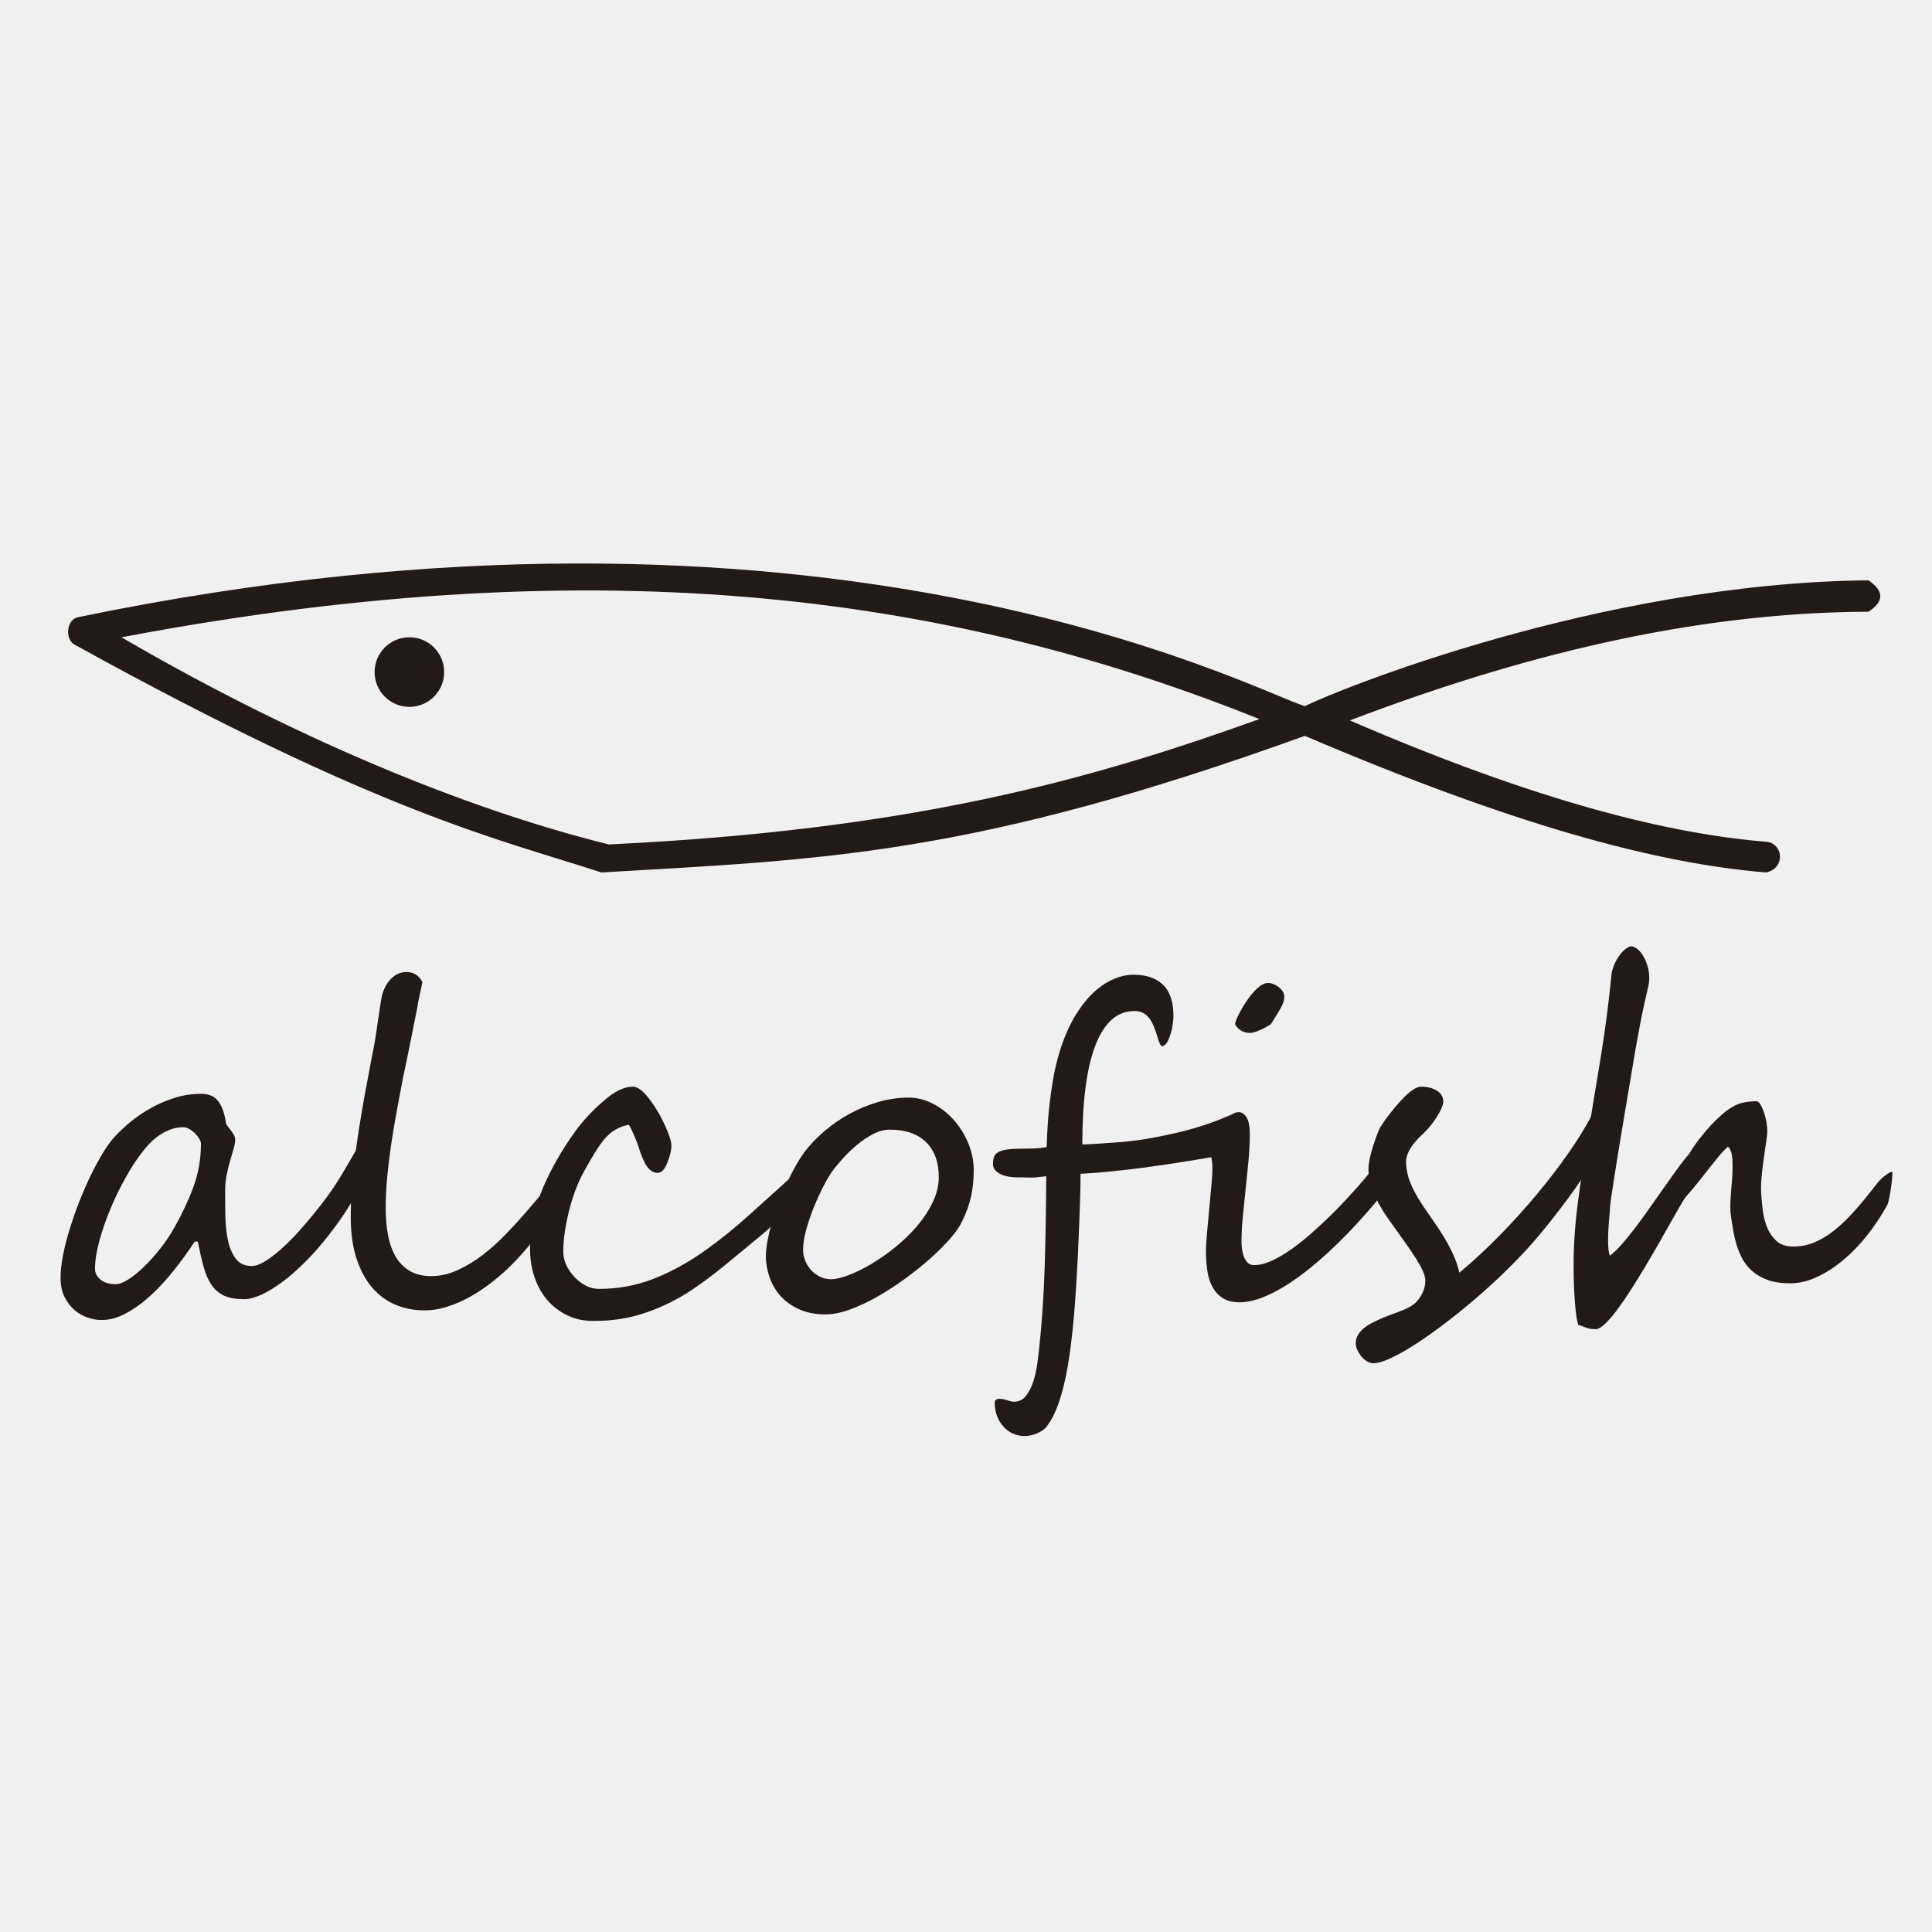
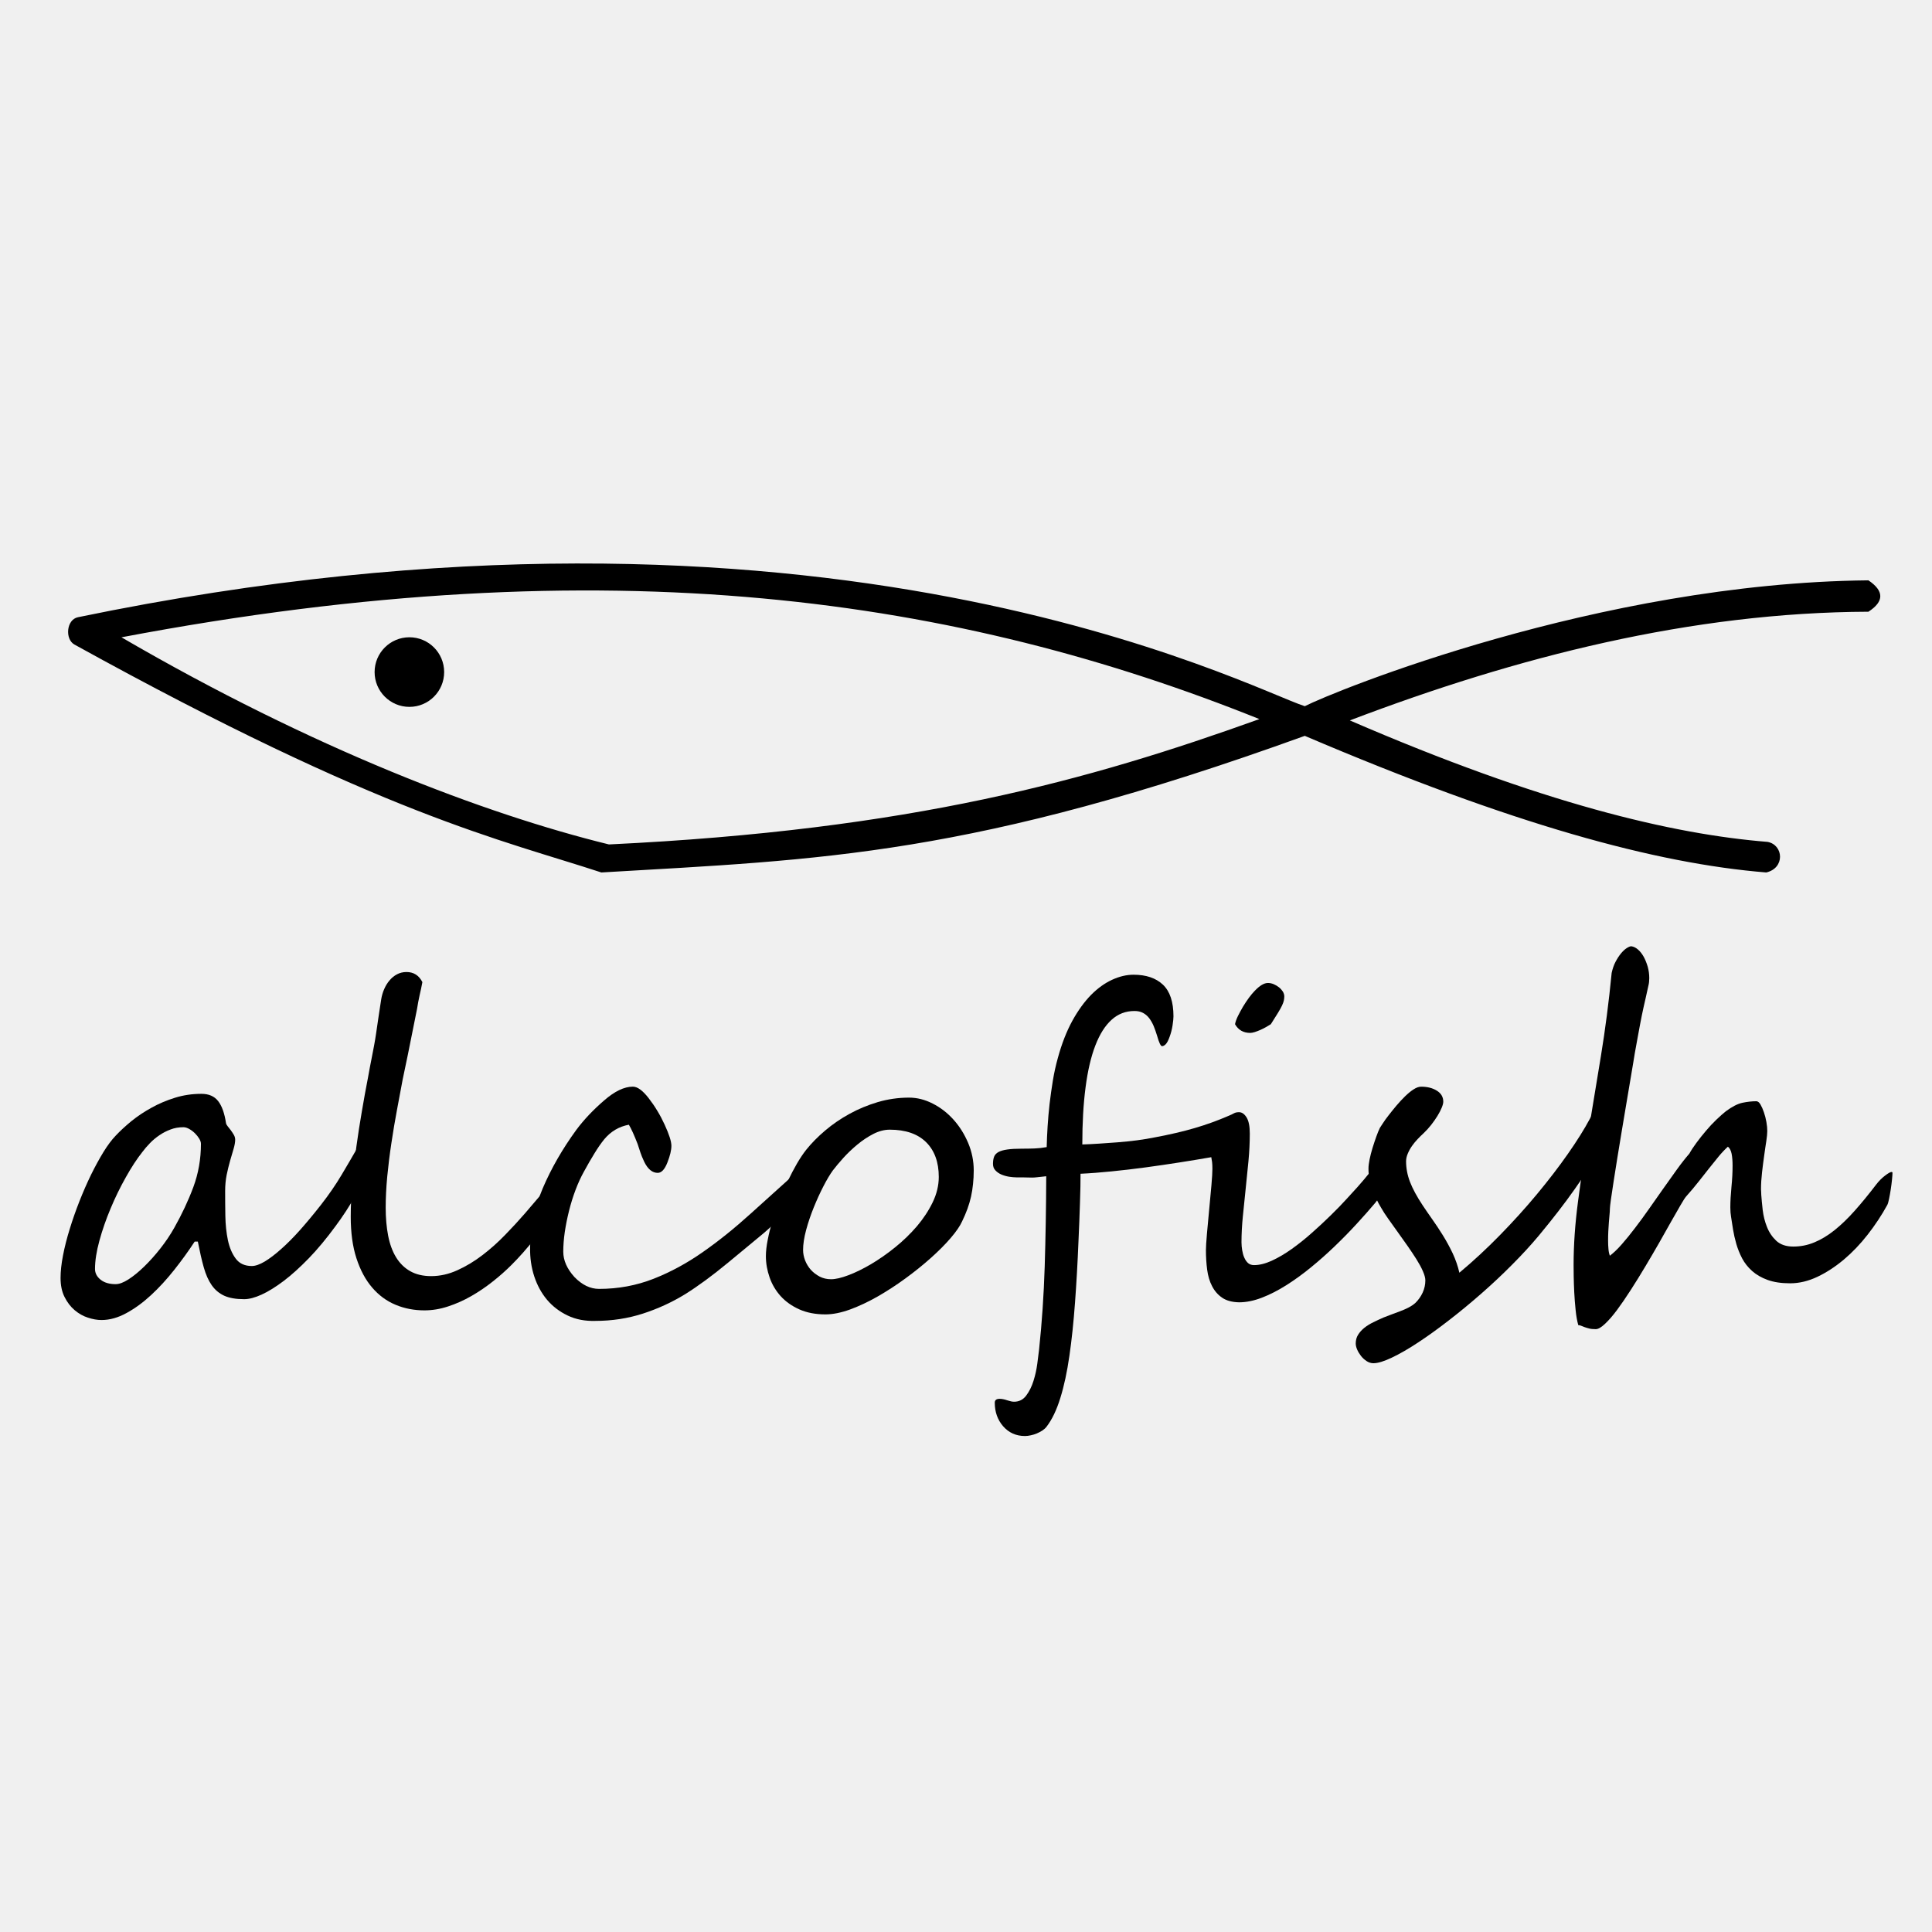
<svg xmlns="http://www.w3.org/2000/svg" version="1.1" id="Layer_1" x="0px" y="0px" viewBox="0 0 36 36" enable-background="new 0 0 36 36" xml:space="preserve">
-   <style>
-       path {
-          fill: #231916;
-       }
- 
-       @media (prefers-color-scheme: dark) {
-          svg {
-             background-color: #00000000
-          }
- 
-          path {
-             fill: white;
-          }
-       }
-    </style>
  <g class="layer">
    <g id="g8" transform="matrix(0.094948 0 0 -0.094948 -68.5403 161.086)">
      <g id="g10">
        <g id="g12">
          <g id="g18" transform="translate(150.097 585.146)">
            <path d="m611.21,886.96c0,0.29 -0.11,0.62 -0.33,0.99c-0.22,0.37 -0.5,0.72 -0.83,1.05c-0.34,0.34 -0.72,0.63 -1.13,0.86c-0.41,0.23 -0.79,0.35 -1.14,0.35c-0.91,0 -1.75,-0.14 -2.52,-0.44c-0.78,-0.29 -1.51,-0.66 -2.18,-1.12c-0.67,-0.45 -1.3,-0.97 -1.87,-1.56c-0.57,-0.58 -1.07,-1.17 -1.51,-1.76c-1.06,-1.34 -2.14,-2.99 -3.23,-4.94c-1.1,-1.95 -2.1,-3.99 -2.99,-6.13c-0.9,-2.14 -1.63,-4.25 -2.2,-6.33c-0.57,-2.08 -0.86,-3.93 -0.86,-5.54c0,-0.82 0.37,-1.52 1.1,-2.11c0.73,-0.58 1.72,-0.87 2.95,-0.87c0.7,0 1.54,0.31 2.52,0.94c0.98,0.63 2.01,1.47 3.08,2.51c1.07,1.04 2.12,2.21 3.16,3.53c1.04,1.32 1.96,2.68 2.75,4.09c1.49,2.64 2.74,5.3 3.74,7.98c0.99,2.68 1.49,5.51 1.49,8.5m35.73,2.02c0,-0.26 -0.21,-1 -0.64,-2.2c-0.42,-1.2 -1.04,-2.65 -1.84,-4.37c-0.81,-1.71 -1.79,-3.6 -2.95,-5.65c-1.16,-2.05 -2.45,-4.04 -3.89,-5.97c-1.76,-2.4 -3.5,-4.5 -5.23,-6.29c-1.73,-1.78 -3.37,-3.27 -4.94,-4.46c-1.57,-1.18 -3.01,-2.08 -4.33,-2.68c-1.32,-0.6 -2.46,-0.9 -3.43,-0.9c-1.61,0 -2.91,0.23 -3.91,0.68c-1,0.46 -1.82,1.15 -2.46,2.07c-0.64,0.92 -1.16,2.09 -1.56,3.51c-0.4,1.42 -0.78,3.1 -1.16,5.04l-0.62,0c-1.23,-1.88 -2.57,-3.73 -4.02,-5.56c-1.45,-1.83 -2.96,-3.48 -4.53,-4.93c-1.56,-1.45 -3.18,-2.63 -4.83,-3.53c-1.66,-0.91 -3.29,-1.37 -4.9,-1.37c-0.85,0 -1.75,0.16 -2.68,0.47c-0.94,0.3 -1.8,0.79 -2.6,1.47c-0.79,0.67 -1.45,1.53 -1.97,2.57c-0.53,1.04 -0.79,2.29 -0.79,3.76c0,1.29 0.16,2.76 0.48,4.41c0.32,1.66 0.76,3.39 1.32,5.19c0.55,1.8 1.19,3.62 1.91,5.45c0.72,1.83 1.48,3.56 2.28,5.21c0.81,1.64 1.62,3.12 2.44,4.46c0.82,1.33 1.62,2.39 2.38,3.18c0.88,0.94 1.91,1.89 3.09,2.86c1.19,0.96 2.5,1.84 3.94,2.63c1.43,0.8 2.97,1.45 4.61,1.96c1.64,0.51 3.37,0.77 5.19,0.77c1.46,0 2.56,-0.48 3.29,-1.43c0.74,-0.95 1.25,-2.39 1.54,-4.33c0.03,-0.17 0.14,-0.38 0.33,-0.61c0.19,-0.24 0.4,-0.5 0.62,-0.79c0.22,-0.3 0.41,-0.6 0.59,-0.9c0.18,-0.31 0.26,-0.63 0.26,-0.95c0,-0.47 -0.1,-1.05 -0.3,-1.74c-0.21,-0.68 -0.44,-1.46 -0.68,-2.32c-0.25,-0.87 -0.48,-1.81 -0.69,-2.82c-0.2,-1.01 -0.3,-2.07 -0.3,-3.18c0,-1.53 0.01,-3.15 0.04,-4.88c0.03,-1.73 0.2,-3.32 0.5,-4.77c0.31,-1.45 0.82,-2.66 1.54,-3.62c0.72,-0.97 1.77,-1.45 3.15,-1.45c0.7,0 1.54,0.29 2.52,0.87c0.98,0.59 2.07,1.41 3.25,2.47c1.19,1.05 2.44,2.31 3.74,3.77c1.3,1.47 2.64,3.08 4.02,4.84c1.58,2.02 2.96,4.02 4.13,6c1.17,1.97 2.2,3.73 3.08,5.27c0.88,1.54 1.62,2.78 2.24,3.74c0.61,0.95 1.14,1.42 1.58,1.42l0.05,0c0.49,-0.03 0.82,-0.17 0.96,-0.44c0.15,-0.26 0.22,-0.6 0.22,-1.01l0,-0.43c0,-0.15 -0.01,-0.31 -0.04,-0.49" fill-rule="nonzero" id="path20" />
          </g>
          <g id="g22" transform="translate(221.244 577.192)">
            <path d="m611.21,886.96c0,-1.38 -0.84,-3.53 -2.51,-6.46c-0.32,-0.56 -0.76,-1.22 -1.34,-2c-0.57,-0.78 -1.2,-1.58 -1.91,-2.42c-0.7,-0.83 -1.43,-1.68 -2.19,-2.55c-0.77,-0.86 -1.51,-1.66 -2.25,-2.39c-1.11,-1.11 -2.33,-2.2 -3.67,-3.25c-1.33,-1.06 -2.73,-2.01 -4.21,-2.86c-1.48,-0.85 -3.01,-1.53 -4.57,-2.04c-1.57,-0.52 -3.12,-0.77 -4.64,-0.77c-2.02,0 -3.91,0.36 -5.67,1.1c-1.76,0.73 -3.29,1.86 -4.59,3.38c-1.31,1.52 -2.33,3.44 -3.08,5.74c-0.75,2.3 -1.12,5.01 -1.12,8.15c0,2.14 0.1,4.37 0.31,6.7c0.2,2.33 0.47,4.67 0.79,7.01c0.32,2.34 0.68,4.66 1.08,6.96c0.39,2.3 0.79,4.52 1.21,6.66c0.26,1.47 0.49,2.67 0.68,3.61c0.19,0.93 0.35,1.8 0.5,2.59c0.15,0.79 0.28,1.59 0.4,2.39c0.11,0.81 0.26,1.81 0.44,3.01c0.11,0.82 0.22,1.55 0.33,2.18c0.1,0.63 0.18,1.15 0.24,1.56c0.11,0.7 0.31,1.38 0.59,2.02c0.28,0.64 0.63,1.22 1.06,1.71c0.42,0.5 0.91,0.9 1.47,1.19c0.55,0.29 1.17,0.44 1.84,0.44c1.41,0 2.45,-0.66 3.12,-1.98c-0.17,-0.91 -0.35,-1.78 -0.55,-2.61c-0.19,-0.84 -0.35,-1.72 -0.5,-2.66c-0.73,-3.69 -1.33,-6.68 -1.8,-8.97c-0.47,-2.28 -0.81,-3.89 -1.01,-4.83c-0.35,-1.84 -0.73,-3.84 -1.12,-5.98c-0.4,-2.13 -0.77,-4.32 -1.1,-6.54c-0.34,-2.23 -0.61,-4.43 -0.82,-6.6c-0.2,-2.16 -0.3,-4.19 -0.3,-6.06c0,-2.02 0.16,-3.86 0.48,-5.51c0.32,-1.66 0.84,-3.07 1.56,-4.25c0.72,-1.17 1.64,-2.08 2.77,-2.72c1.13,-0.64 2.5,-0.97 4.11,-0.97c1.76,0 3.48,0.39 5.18,1.17c1.7,0.77 3.34,1.76 4.9,2.96c1.57,1.2 3.06,2.53 4.46,3.98c1.41,1.45 2.7,2.85 3.87,4.2c0.94,1.11 1.76,2.07 2.46,2.88c0.7,0.8 1.29,1.48 1.76,2.04c0.38,0.44 0.81,0.89 1.3,1.36c0.48,0.47 0.93,0.7 1.34,0.7c0.47,0 0.7,-0.42 0.7,-1.27" fill-rule="nonzero" id="path24" />
          </g>
          <g id="g26" transform="translate(272.484 580.795)">
            <path d="m611.21,886.96c0,-1.05 -0.38,-2.01 -1.14,-2.86c-0.27,-0.29 -0.68,-0.68 -1.23,-1.16c-0.56,-0.48 -1.06,-0.95 -1.5,-1.39l-4.04,-4.04c-0.76,-0.76 -1.47,-1.44 -2.13,-2.04c-0.66,-0.6 -1.24,-1.12 -1.74,-1.56c-0.85,-0.7 -1.86,-1.55 -3.05,-2.53c-1.19,-0.98 -2.56,-2.11 -4.11,-3.4c-3.05,-2.52 -5.86,-4.59 -8.44,-6.2c-2.58,-1.58 -5.34,-2.85 -8.28,-3.8c-2.95,-0.95 -6.06,-1.43 -9.34,-1.43c-2.02,-0.06 -3.83,0.29 -5.43,1.06c-1.59,0.76 -2.94,1.79 -4.04,3.09c-1.1,1.31 -1.93,2.84 -2.51,4.6c-0.57,1.75 -0.84,3.61 -0.81,5.58c0,3.89 0.83,7.79 2.48,11.69c1.66,3.89 3.86,7.73 6.62,11.51c1.49,1.99 3.29,3.89 5.4,5.71c2.08,1.82 3.97,2.73 5.67,2.73c0.91,0 1.95,-0.77 3.12,-2.29c0.59,-0.76 1.15,-1.57 1.67,-2.44c0.53,-0.86 1.01,-1.78 1.45,-2.74c0.88,-1.91 1.32,-3.29 1.32,-4.14c0,-0.85 -0.26,-1.94 -0.79,-3.29c-0.53,-1.35 -1.16,-2.02 -1.89,-2.02c-1.05,0 -1.93,0.71 -2.64,2.15c-0.35,0.73 -0.6,1.36 -0.77,1.87c-0.16,0.51 -0.34,1.06 -0.54,1.65c-0.68,1.75 -1.25,3.01 -1.72,3.78c-1.93,-0.36 -3.54,-1.31 -4.83,-2.86c-0.62,-0.76 -1.26,-1.68 -1.91,-2.75c-0.66,-1.07 -1.36,-2.27 -2.09,-3.62c-0.59,-1.06 -1.13,-2.24 -1.63,-3.56c-0.5,-1.32 -0.92,-2.68 -1.27,-4.07c-0.35,-1.39 -0.63,-2.78 -0.84,-4.17c-0.2,-1.39 -0.3,-2.69 -0.3,-3.89c0,-1.7 0.73,-3.36 2.19,-4.97c1.5,-1.55 3.11,-2.33 4.84,-2.33c3.75,0 7.31,0.66 10.68,1.98c3.36,1.32 6.6,3.08 9.71,5.27c3.07,2.14 6.19,4.65 9.36,7.52c1.58,1.43 3.08,2.79 4.5,4.06c1.42,1.28 2.78,2.5 4.07,3.67c2.14,1.88 3.91,2.82 5.31,2.82c0.42,0 0.62,-0.4 0.62,-1.19" fill-rule="nonzero" id="path28" />
          </g>
          <g id="g30" transform="translate(294.897 578.642)">
            <path d="m611.21,886.96c0,2.9 -0.83,5.17 -2.48,6.81c-1.66,1.64 -4.04,2.46 -7.14,2.46c-1.06,0 -2.13,-0.28 -3.21,-0.83c-1.09,-0.56 -2.13,-1.25 -3.12,-2.07c-1,-0.82 -1.91,-1.69 -2.75,-2.61c-0.83,-0.93 -1.53,-1.75 -2.09,-2.49c-0.55,-0.76 -1.17,-1.79 -1.84,-3.09c-0.68,-1.31 -1.31,-2.7 -1.91,-4.18c-0.6,-1.48 -1.1,-2.96 -1.5,-4.44c-0.39,-1.48 -0.59,-2.77 -0.59,-3.89c0,-0.67 0.13,-1.35 0.39,-2.04c0.27,-0.69 0.64,-1.3 1.12,-1.85c0.49,-0.54 1.07,-0.98 1.74,-1.34c0.68,-0.35 1.42,-0.52 2.24,-0.52c0.88,0 2.02,0.26 3.41,0.79c1.39,0.52 2.87,1.25 4.44,2.17c1.56,0.93 3.14,2.02 4.72,3.3c1.58,1.27 3.01,2.66 4.29,4.15c1.27,1.5 2.3,3.06 3.09,4.7c0.79,1.64 1.19,3.3 1.19,4.97m6.86,1.27c0,-0.93 -0.05,-1.83 -0.14,-2.68c-0.08,-0.85 -0.22,-1.67 -0.39,-2.46c-0.18,-0.79 -0.41,-1.59 -0.7,-2.39c-0.3,-0.81 -0.65,-1.64 -1.06,-2.48c-0.41,-0.91 -1.16,-2 -2.24,-3.26c-1.08,-1.26 -2.38,-2.56 -3.89,-3.91c-1.51,-1.35 -3.16,-2.68 -4.97,-4c-1.8,-1.32 -3.62,-2.5 -5.47,-3.56c-1.84,-1.05 -3.65,-1.9 -5.42,-2.55c-1.78,-0.64 -3.38,-0.96 -4.82,-0.96c-1.96,0 -3.67,0.33 -5.14,0.99c-1.46,0.66 -2.68,1.52 -3.65,2.59c-0.96,1.07 -1.69,2.29 -2.17,3.67c-0.48,1.38 -0.73,2.77 -0.73,4.17c0,0.94 0.12,2.01 0.36,3.21c0.23,1.2 0.54,2.45 0.92,3.74c0.38,1.29 0.83,2.6 1.36,3.95c0.53,1.35 1.08,2.64 1.67,3.87c0.59,1.23 1.19,2.37 1.8,3.43c0.62,1.05 1.22,1.95 1.8,2.68c1.03,1.29 2.27,2.55 3.72,3.78c1.45,1.23 3.04,2.32 4.77,3.27c1.72,0.95 3.58,1.72 5.55,2.31c1.98,0.58 4.03,0.88 6.14,0.88c1.58,0 3.13,-0.39 4.65,-1.17c1.53,-0.77 2.88,-1.82 4.07,-3.14c1.19,-1.32 2.14,-2.84 2.88,-4.57c0.73,-1.73 1.1,-3.53 1.1,-5.41" fill-rule="nonzero" id="path32" />
          </g>
          <g id="g34" transform="translate(362.705 614.062)">
            <path d="m611.21,886.96c0,-0.26 -0.03,-0.54 -0.09,-0.81c-0.06,-0.28 -0.18,-0.62 -0.37,-1.01c-0.19,-0.4 -0.46,-0.88 -0.81,-1.45c-0.36,-0.58 -0.81,-1.3 -1.37,-2.18c-0.23,-0.15 -0.52,-0.32 -0.88,-0.53c-0.35,-0.2 -0.72,-0.39 -1.12,-0.57c-0.39,-0.17 -0.77,-0.32 -1.14,-0.44c-0.37,-0.11 -0.67,-0.17 -0.9,-0.17c-1.35,0 -2.34,0.57 -2.99,1.71c0.09,0.47 0.28,1 0.57,1.6c0.3,0.6 0.63,1.21 0.99,1.83c0.37,0.61 0.76,1.2 1.17,1.76c0.41,0.55 0.79,1.01 1.14,1.36c0.97,1.02 1.83,1.54 2.59,1.54c0.38,0 0.76,-0.08 1.14,-0.24c0.38,-0.17 0.73,-0.37 1.04,-0.62c0.31,-0.25 0.55,-0.53 0.75,-0.83c0.18,-0.31 0.28,-0.63 0.28,-0.95m22.5,-32.56c0,-0.47 -0.18,-1.08 -0.55,-1.83c-0.37,-0.74 -0.81,-1.51 -1.32,-2.3c-0.51,-0.79 -1.03,-1.54 -1.56,-2.22c-0.52,-0.69 -0.94,-1.23 -1.23,-1.61c-1.08,-1.29 -2.3,-2.66 -3.65,-4.13c-1.34,-1.46 -2.77,-2.92 -4.28,-4.37c-1.51,-1.45 -3.07,-2.84 -4.68,-4.15c-1.61,-1.32 -3.23,-2.49 -4.86,-3.52c-1.62,-1.02 -3.22,-1.84 -4.79,-2.44c-1.56,-0.6 -3.05,-0.9 -4.46,-0.9c-1.37,0.03 -2.48,0.33 -3.31,0.9c-0.84,0.57 -1.5,1.33 -1.98,2.27c-0.49,0.93 -0.81,2.02 -0.97,3.25c-0.16,1.23 -0.24,2.5 -0.24,3.82c0,0.64 0.07,1.71 0.2,3.21c0.13,1.49 0.27,3.08 0.44,4.77c0.16,1.68 0.3,3.27 0.44,4.76c0.13,1.5 0.19,2.57 0.19,3.21c0,0.56 -0.02,1 -0.06,1.32c-0.05,0.32 -0.1,0.65 -0.16,0.97c-1.84,-0.32 -3.88,-0.66 -6.11,-1.01c-2.22,-0.35 -4.48,-0.68 -6.76,-0.99c-2.29,-0.31 -4.54,-0.57 -6.75,-0.79c-2.21,-0.22 -4.22,-0.38 -6.04,-0.46c0,-0.68 -0.01,-1.51 -0.02,-2.51c-0.02,-1 -0.05,-2.08 -0.09,-3.25c-0.05,-1.17 -0.09,-2.4 -0.13,-3.67c-0.05,-1.28 -0.1,-2.53 -0.16,-3.76c-0.17,-4.25 -0.4,-8.28 -0.68,-12.08c-0.28,-3.81 -0.64,-7.29 -1.1,-10.44c-0.45,-3.15 -1.04,-5.91 -1.78,-8.28c-0.73,-2.38 -1.64,-4.27 -2.72,-5.67c-0.21,-0.27 -0.48,-0.51 -0.81,-0.73c-0.34,-0.22 -0.7,-0.41 -1.08,-0.57c-0.38,-0.16 -0.78,-0.29 -1.19,-0.37c-0.41,-0.09 -0.79,-0.14 -1.14,-0.14c-1.76,0 -3.19,0.65 -4.31,1.94c-1.08,1.26 -1.62,2.8 -1.62,4.61c0,0.5 0.32,0.75 0.96,0.75c0.41,0 0.91,-0.09 1.48,-0.29c0.57,-0.19 1.01,-0.28 1.34,-0.28c0.99,0 1.79,0.4 2.39,1.21c0.6,0.8 1.08,1.76 1.43,2.88c0.35,1.11 0.6,2.24 0.75,3.4c0.14,1.16 0.26,2.09 0.35,2.79c0.56,5.25 0.92,10.66 1.1,16.24c0.17,5.58 0.28,11.49 0.3,17.73c-0.87,-0.09 -1.49,-0.15 -1.84,-0.2c-0.35,-0.04 -0.66,-0.06 -0.92,-0.06c-0.27,0 -0.6,0.01 -1.01,0.02c-0.41,0.02 -1.1,0.02 -2.07,0.02c-0.44,0 -0.93,0.05 -1.47,0.13c-0.54,0.09 -1.05,0.24 -1.52,0.44c-0.47,0.21 -0.85,0.48 -1.16,0.82c-0.31,0.33 -0.46,0.75 -0.46,1.25c0,0.56 0.07,1.02 0.22,1.41c0.14,0.38 0.43,0.68 0.85,0.92c0.43,0.23 1.01,0.4 1.74,0.5c0.73,0.11 1.68,0.16 2.85,0.16c0.82,0 1.64,0.01 2.44,0.04c0.81,0.03 1.62,0.12 2.44,0.27c0.03,1.28 0.09,2.65 0.18,4.08c0.09,1.44 0.22,2.91 0.39,4.42c0.18,1.51 0.39,3.02 0.64,4.55c0.25,1.52 0.58,3.01 0.99,4.48c0.76,2.78 1.71,5.2 2.83,7.25c1.13,2.05 2.36,3.74 3.67,5.08c1.32,1.33 2.7,2.32 4.14,2.98c1.43,0.66 2.84,0.99 4.21,0.99c2.46,0 4.38,-0.65 5.76,-1.95c1.38,-1.31 2.07,-3.38 2.07,-6.22c0,-0.41 -0.06,-1.01 -0.18,-1.78c-0.12,-0.78 -0.31,-1.52 -0.57,-2.22c-0.26,-0.73 -0.52,-1.22 -0.77,-1.47c-0.25,-0.25 -0.49,-0.38 -0.72,-0.38c-0.27,0 -0.59,0.68 -0.97,2.03c-0.21,0.7 -0.44,1.34 -0.68,1.93c-0.25,0.58 -0.55,1.1 -0.88,1.54c-0.34,0.44 -0.74,0.78 -1.21,1.03c-0.47,0.25 -1.03,0.37 -1.67,0.37c-1.73,0 -3.23,-0.57 -4.5,-1.73c-1.28,-1.16 -2.34,-2.84 -3.19,-5.06c-0.85,-2.21 -1.49,-4.94 -1.91,-8.19c-0.43,-3.25 -0.64,-6.99 -0.64,-11.21c1,0.03 2.09,0.08 3.27,0.16c1.19,0.07 2.41,0.16 3.67,0.26c1.26,0.1 2.52,0.23 3.78,0.39c1.26,0.17 2.46,0.36 3.61,0.6c2.84,0.53 5.41,1.13 7.71,1.8c2.3,0.67 4.53,1.48 6.7,2.42c0.41,0.17 0.75,0.33 1.01,0.48c0.26,0.15 0.6,0.22 1.01,0.22c0.56,0 1.05,-0.34 1.48,-1.03c0.42,-0.69 0.63,-1.74 0.63,-3.15c0,-1.75 -0.09,-3.55 -0.26,-5.38c-0.18,-1.83 -0.36,-3.65 -0.55,-5.47c-0.19,-1.82 -0.38,-3.61 -0.55,-5.38c-0.18,-1.78 -0.27,-3.48 -0.27,-5.12c0,-0.53 0.05,-1.06 0.14,-1.58c0.09,-0.53 0.22,-1.02 0.42,-1.45c0.19,-0.44 0.44,-0.8 0.74,-1.06c0.31,-0.26 0.7,-0.39 1.17,-0.39c1.05,0 2.22,0.29 3.49,0.87c1.28,0.59 2.57,1.35 3.89,2.29c1.32,0.94 2.63,1.98 3.93,3.14c1.31,1.16 2.54,2.3 3.69,3.43c1.16,1.13 2.19,2.19 3.1,3.19c0.91,0.99 1.64,1.8 2.2,2.41c0.91,1.03 1.71,1.97 2.4,2.84c0.68,0.86 1.28,1.62 1.8,2.26c0.51,0.64 0.95,1.14 1.31,1.49c0.37,0.36 0.69,0.53 0.95,0.53c0.59,0 1.01,-0.21 1.27,-0.64c0.27,-0.42 0.4,-0.97 0.4,-1.64" fill-rule="nonzero" id="path36" />
          </g>
          <g id="g38" transform="translate(393.905 593.408)">
            <path d="m611.21,886.96c0,-0.29 -0.1,-0.69 -0.31,-1.19c-0.2,-0.5 -0.48,-1.03 -0.83,-1.6c-0.35,-0.57 -0.76,-1.16 -1.23,-1.76c-0.47,-0.6 -0.97,-1.15 -1.5,-1.65c-0.35,-0.32 -0.73,-0.69 -1.14,-1.12c-0.41,-0.42 -0.78,-0.88 -1.12,-1.36c-0.34,-0.48 -0.62,-0.99 -0.84,-1.52c-0.22,-0.52 -0.33,-1.02 -0.33,-1.49c0,-1.38 0.26,-2.73 0.77,-4.06c0.52,-1.34 1.34,-2.87 2.49,-4.6c0.52,-0.79 1.14,-1.68 1.84,-2.68c0.71,-0.99 1.41,-2.06 2.11,-3.18c0.7,-1.13 1.35,-2.32 1.94,-3.56c0.58,-1.25 1.02,-2.52 1.31,-3.8c2.73,2.28 5.39,4.75 7.98,7.4c2.59,2.65 5.01,5.32 7.25,8.02c2.24,2.7 4.26,5.32 6.04,7.87c1.79,2.55 3.24,4.86 4.35,6.94c0.47,0.85 0.86,1.56 1.17,2.13c0.31,0.57 0.59,1.03 0.86,1.39c0.26,0.35 0.51,0.6 0.76,0.74c0.25,0.15 0.54,0.22 0.86,0.22c0.59,0 1.01,-0.2 1.28,-0.61c0.26,-0.41 0.39,-0.98 0.39,-1.72c0,-0.67 -0.29,-1.74 -0.86,-3.2c-0.57,-1.47 -1.47,-3.28 -2.7,-5.43c-1.23,-2.15 -2.82,-4.62 -4.77,-7.38c-1.95,-2.77 -4.3,-5.81 -7.05,-9.12c-1.52,-1.82 -3.25,-3.7 -5.19,-5.65c-1.93,-1.95 -3.95,-3.84 -6.06,-5.69c-2.11,-1.85 -4.23,-3.6 -6.37,-5.25c-2.14,-1.66 -4.15,-3.11 -6.04,-4.35c-1.89,-1.25 -3.61,-2.24 -5.15,-2.97c-1.53,-0.73 -2.74,-1.1 -3.62,-1.1c-0.47,0 -0.92,0.14 -1.34,0.42c-0.43,0.28 -0.79,0.62 -1.1,1.01c-0.31,0.4 -0.56,0.81 -0.75,1.25c-0.19,0.44 -0.28,0.84 -0.28,1.19c0,0.64 0.15,1.22 0.46,1.71c0.31,0.5 0.72,0.96 1.23,1.37c0.51,0.41 1.1,0.77 1.76,1.09c0.66,0.33 1.32,0.63 2,0.93c0.44,0.17 0.93,0.36 1.49,0.57c0.56,0.2 1.13,0.42 1.71,0.64c0.59,0.22 1.15,0.46 1.7,0.74c0.54,0.28 0.98,0.58 1.34,0.9c0.61,0.59 1.09,1.27 1.45,2.05c0.35,0.77 0.52,1.57 0.52,2.39c0,0.47 -0.16,1.07 -0.48,1.8c-0.32,0.74 -0.75,1.52 -1.27,2.35c-0.53,0.84 -1.12,1.72 -1.76,2.64c-0.65,0.92 -1.29,1.83 -1.94,2.73c-0.64,0.89 -1.25,1.74 -1.82,2.55c-0.57,0.8 -1.03,1.51 -1.38,2.13c-0.68,1.11 -1.26,2.33 -1.76,3.64c-0.5,1.32 -0.75,2.68 -0.75,4.09c0,0.5 0.08,1.11 0.22,1.82c0.15,0.72 0.34,1.46 0.57,2.22c0.24,0.77 0.48,1.5 0.73,2.2c0.25,0.7 0.49,1.29 0.72,1.76c0.09,0.15 0.29,0.45 0.6,0.92c0.3,0.47 0.68,1 1.14,1.58c0.45,0.59 0.96,1.21 1.51,1.87c0.56,0.66 1.13,1.27 1.7,1.83c0.57,0.55 1.12,1.01 1.67,1.36c0.54,0.35 1.03,0.52 1.47,0.52c1.23,0 2.26,-0.26 3.1,-0.79c0.83,-0.52 1.25,-1.24 1.25,-2.15" fill-rule="nonzero" id="path40" />
          </g>
          <g id="g42" transform="translate(482.06 579.433)">
            <path d="m611.21,886.96c0,-0.26 -0.03,-0.7 -0.09,-1.3c-0.06,-0.6 -0.14,-1.23 -0.24,-1.89c-0.1,-0.66 -0.21,-1.28 -0.33,-1.86c-0.12,-0.59 -0.23,-1 -0.35,-1.23c-1.11,-2.03 -2.4,-3.97 -3.85,-5.83c-1.45,-1.86 -3.01,-3.49 -4.68,-4.9c-1.67,-1.4 -3.39,-2.53 -5.18,-3.38c-1.79,-0.85 -3.58,-1.28 -5.36,-1.28c-1.73,0 -3.2,0.22 -4.42,0.66c-1.22,0.44 -2.23,1.03 -3.05,1.76c-0.82,0.73 -1.47,1.56 -1.96,2.48c-0.48,0.93 -0.86,1.87 -1.14,2.84c-0.28,0.97 -0.49,1.91 -0.64,2.83c-0.15,0.93 -0.28,1.75 -0.39,2.49c-0.09,0.52 -0.14,1.14 -0.14,1.84c0,1.2 0.08,2.54 0.22,4.02c0.15,1.48 0.22,2.87 0.22,4.16c0,0.9 -0.06,1.69 -0.19,2.35c-0.14,0.66 -0.38,1.12 -0.73,1.38c-0.64,-0.59 -1.25,-1.23 -1.82,-1.93c-0.57,-0.71 -1.18,-1.46 -1.83,-2.27c-0.64,-0.8 -1.33,-1.67 -2.06,-2.61c-0.73,-0.94 -1.57,-1.93 -2.51,-2.99c-0.2,-0.23 -0.56,-0.79 -1.07,-1.67c-0.52,-0.88 -1.13,-1.95 -1.85,-3.23c-0.72,-1.27 -1.51,-2.67 -2.37,-4.2c-0.87,-1.52 -1.77,-3.06 -2.71,-4.63c-0.93,-1.57 -1.88,-3.09 -2.83,-4.57c-0.95,-1.48 -1.85,-2.79 -2.7,-3.94c-0.85,-1.14 -1.64,-2.05 -2.38,-2.74c-0.73,-0.69 -1.33,-1.03 -1.8,-1.03c-0.53,0 -0.96,0.04 -1.29,0.13c-0.34,0.09 -0.63,0.17 -0.88,0.26c-0.25,0.09 -0.47,0.18 -0.66,0.26c-0.19,0.09 -0.39,0.14 -0.6,0.14c-0.23,0.82 -0.41,1.8 -0.52,2.94c-0.12,1.14 -0.21,2.29 -0.27,3.45c-0.06,1.16 -0.09,2.23 -0.11,3.21c-0.01,0.98 -0.02,1.72 -0.02,2.22c0,3.92 0.29,8.05 0.86,12.39c0.57,4.34 1.25,8.88 2.04,13.65c0.79,4.76 1.61,9.74 2.46,14.94c0.85,5.2 1.56,10.64 2.11,16.32c0.18,0.82 0.43,1.56 0.77,2.2c0.34,0.64 0.7,1.19 1.08,1.65c0.38,0.45 0.75,0.8 1.12,1.03c0.36,0.23 0.65,0.35 0.86,0.35l0.04,0c0.44,-0.06 0.87,-0.27 1.3,-0.64c0.42,-0.36 0.79,-0.84 1.12,-1.42c0.32,-0.59 0.58,-1.24 0.79,-1.96c0.2,-0.72 0.3,-1.46 0.3,-2.22c0,-0.55 -0.05,-1.05 -0.17,-1.49c-0.21,-0.94 -0.38,-1.74 -0.53,-2.4c-0.14,-0.66 -0.28,-1.27 -0.42,-1.84c-0.13,-0.57 -0.25,-1.12 -0.35,-1.65c-0.1,-0.53 -0.22,-1.13 -0.35,-1.8c-0.13,-0.68 -0.28,-1.47 -0.44,-2.38c-0.16,-0.9 -0.36,-1.99 -0.59,-3.25c-0.03,-0.23 -0.13,-0.83 -0.29,-1.78c-0.16,-0.95 -0.36,-2.12 -0.59,-3.51c-0.23,-1.39 -0.5,-2.95 -0.79,-4.68c-0.29,-1.73 -0.59,-3.48 -0.88,-5.25c-0.29,-1.78 -0.58,-3.52 -0.86,-5.23c-0.28,-1.72 -0.52,-3.28 -0.74,-4.68c-0.22,-1.41 -0.4,-2.59 -0.53,-3.54c-0.13,-0.95 -0.2,-1.56 -0.2,-1.83c0,-0.29 -0.02,-0.67 -0.07,-1.14c-0.04,-0.47 -0.08,-0.98 -0.13,-1.54c-0.04,-0.55 -0.08,-1.13 -0.11,-1.73c-0.03,-0.6 -0.04,-1.2 -0.04,-1.78c0,-0.59 0.02,-1.14 0.07,-1.65c0.04,-0.51 0.13,-0.96 0.28,-1.34c0.73,0.56 1.52,1.31 2.35,2.26c0.84,0.95 1.7,2.02 2.59,3.19c0.9,1.17 1.81,2.42 2.73,3.73c0.92,1.32 1.84,2.63 2.77,3.94c0.92,1.3 1.81,2.55 2.68,3.76c0.86,1.2 1.69,2.25 2.48,3.16c0.35,0.64 0.82,1.36 1.41,2.15c0.58,0.79 1.21,1.58 1.87,2.35c0.65,0.78 1.33,1.5 2.02,2.16c0.68,0.66 1.31,1.21 1.86,1.65c1.21,0.9 2.29,1.46 3.26,1.67c0.96,0.2 1.87,0.3 2.72,0.3c0.29,0 0.56,-0.21 0.81,-0.63c0.25,-0.43 0.48,-0.94 0.68,-1.54c0.21,-0.6 0.37,-1.24 0.49,-1.91c0.12,-0.68 0.17,-1.26 0.17,-1.76c0,-0.47 -0.06,-1.13 -0.19,-1.98c-0.14,-0.85 -0.27,-1.8 -0.42,-2.86c-0.15,-1.05 -0.29,-2.15 -0.42,-3.29c-0.13,-1.14 -0.2,-2.24 -0.2,-3.3c0,-0.17 0.01,-0.36 0.03,-0.55c0.01,-0.19 0.02,-0.37 0.02,-0.55c0.06,-0.82 0.15,-1.81 0.28,-2.96c0.14,-1.16 0.41,-2.27 0.84,-3.34c0.42,-1.07 1.04,-1.98 1.84,-2.73c0.81,-0.74 1.92,-1.12 3.32,-1.12c1.44,0 2.81,0.27 4.13,0.82c1.32,0.54 2.63,1.33 3.94,2.37c1.3,1.04 2.63,2.31 3.97,3.82c1.35,1.51 2.77,3.25 4.27,5.21c0.52,0.67 1.09,1.24 1.71,1.71c0.61,0.47 1.04,0.71 1.27,0.71c0.12,0 0.18,-0.06 0.18,-0.18" fill-rule="nonzero" id="path44" />
          </g>
          <g id="g46" transform="translate(184.178 677.717)">
            <path d="m611.21,886.96c0,3.77 3.06,6.83 6.83,6.83c3.77,0 6.82,-3.06 6.82,-6.83c0,-3.77 -3.05,-6.83 -6.82,-6.83c-3.77,0 -6.83,3.06 -6.83,6.83" fill-rule="nonzero" id="path48" />
          </g>
          <g id="g50" transform="translate(230.167 643.89)">
            <path d="m611.21,886.96c-24.25,5.95 -58.03,18.74 -95.67,40.65c96.28,18.26 164.79,7.45 223.32,-16.05c-33.49,-12.03 -68.31,-21.76 -127.65,-24.6m247.17,51.83c-53,-0.52 -105,-21.83 -110.61,-24.7c-10.95,3.49 -94.35,47.76 -240.77,17.46c-2.29,-0.47 -2.57,-4.32 -0.69,-5.36c60.65,-33.51 83.93,-38.33 103.41,-44.73c43.31,2.55 72.56,3.13 138.05,26.81c40.76,-17.39 68.86,-25.05 90.56,-26.81c3.7,0.85 3.42,5.38 0.28,6c-18.69,1.5 -44.34,7.55 -82,23.84c32.89,12.52 67.04,21.2 101.77,21.33c3.14,2.03 3.08,4.09 0,6.16" fill-rule="nonzero" id="path52" />
          </g>
        </g>
      </g>
    </g>
  </g>
</svg>
